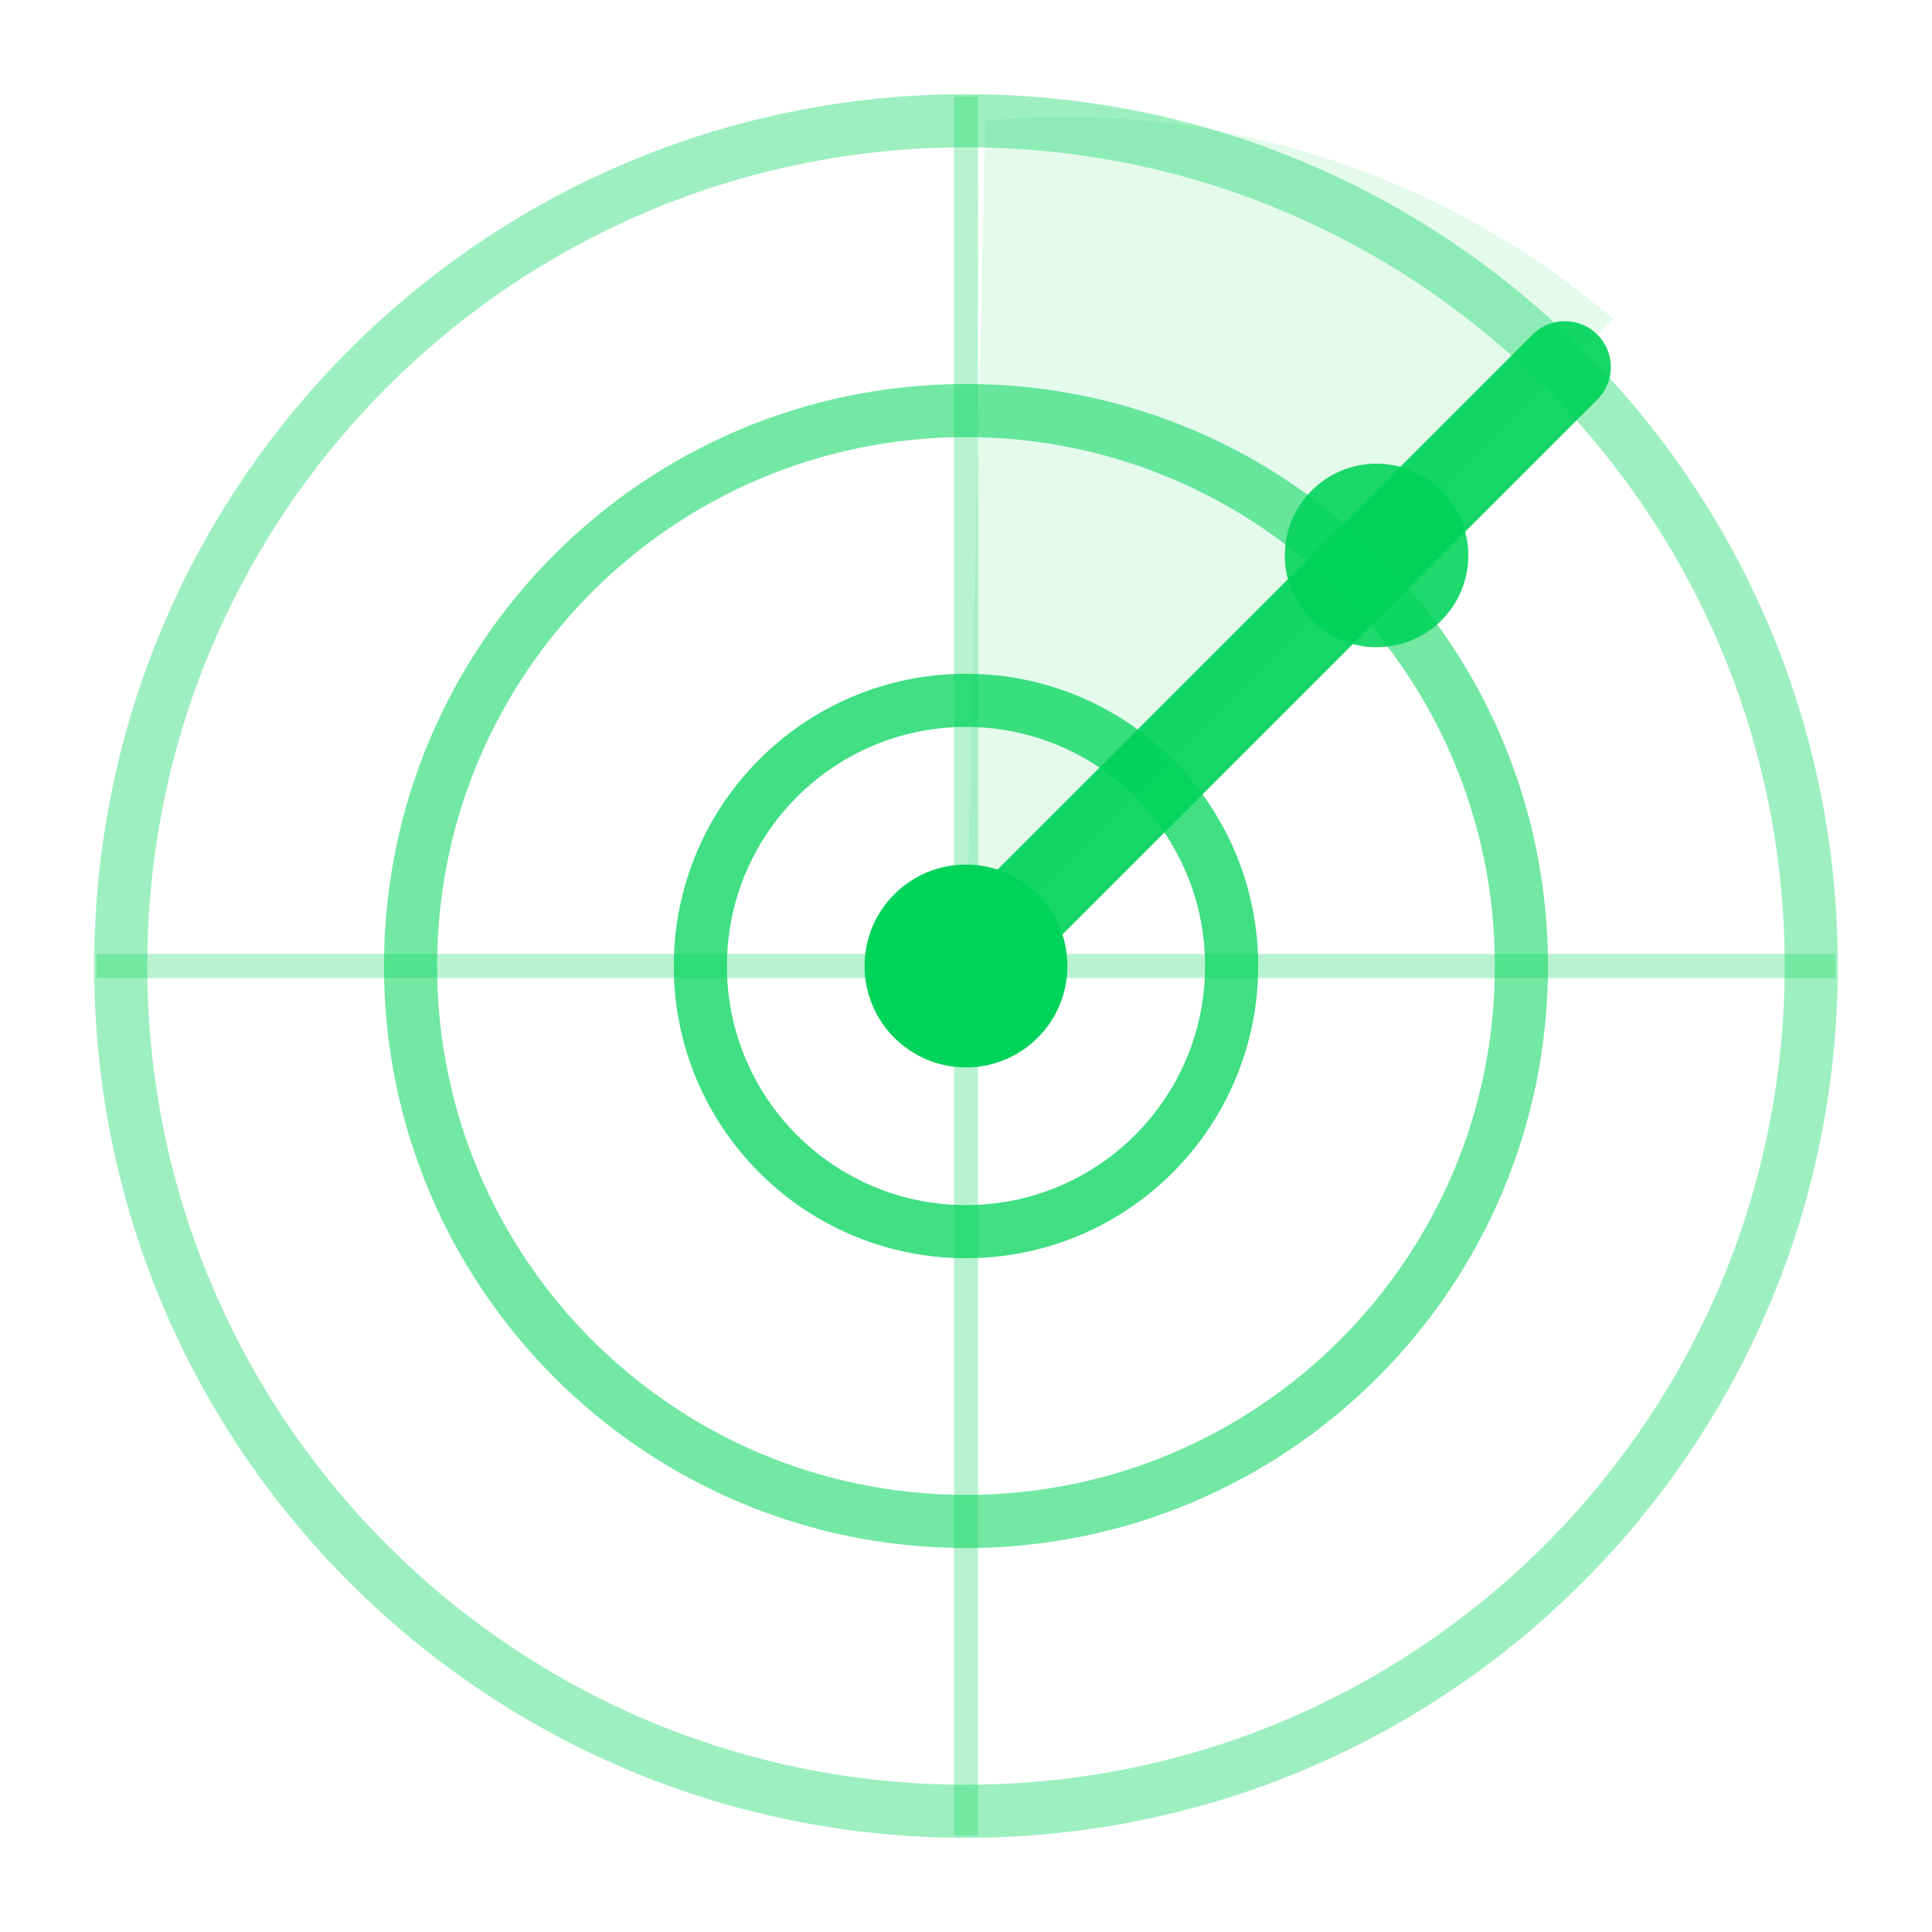
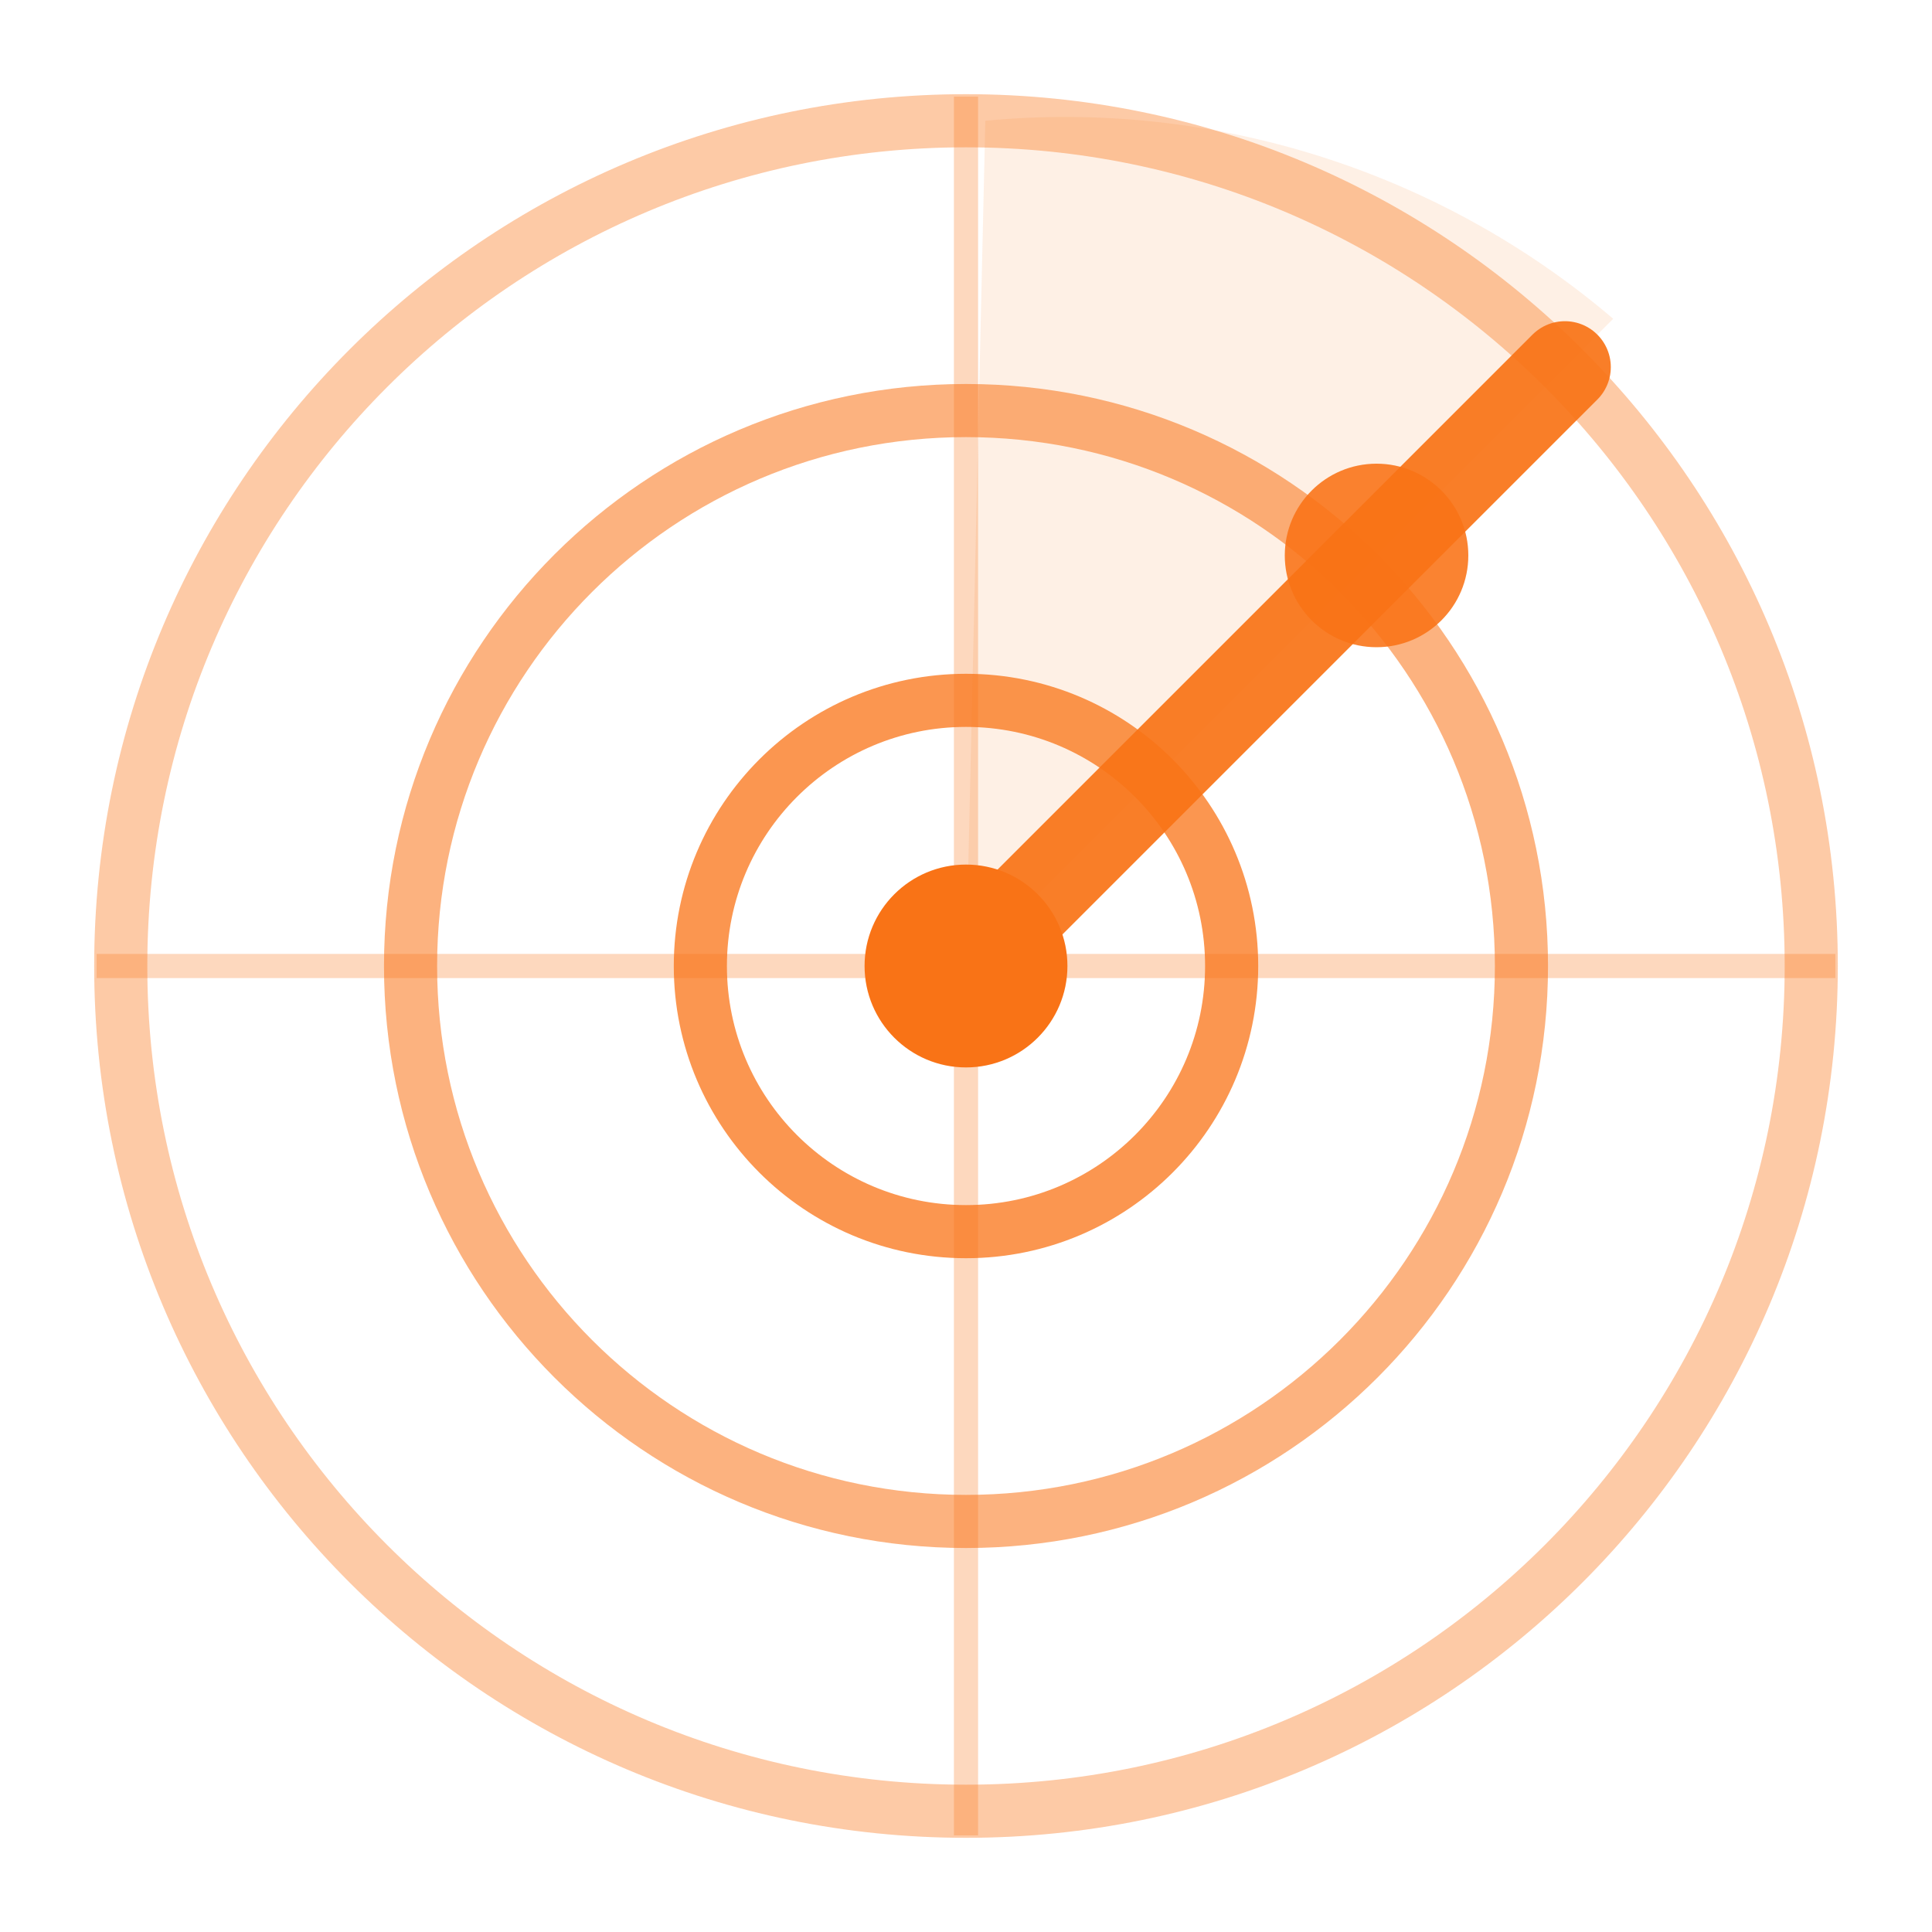
<svg xmlns="http://www.w3.org/2000/svg" viewBox="0 0 40 40" fill="none">
-   <line x1="20" y1="2" x2="20" y2="38" stroke="#00d45a" stroke-width="0.5" opacity="0.28" />
-   <line x1="2" y1="20" x2="38" y2="20" stroke="#00d45a" stroke-width="0.5" opacity="0.28" />
-   <circle cx="20" cy="20" r="17.5" stroke="#00d45a" stroke-width="1.1" opacity="0.38" />
-   <circle cx="20" cy="20" r="11.5" stroke="#00d45a" stroke-width="1.1" opacity="0.55" />
-   <circle cx="20" cy="20" r="5.5" stroke="#00d45a" stroke-width="1.1" opacity="0.75" />
-   <path d="M20 20 L33.4 6.6 A17.5 17.5 0 0 0 20.4 2.5Z" fill="#00d45a" opacity="0.11" />
-   <line x1="20" y1="20" x2="32.4" y2="7.6" stroke="#00d45a" stroke-width="1.9" stroke-linecap="round" opacity="0.92" />
-   <circle cx="28.5" cy="11.5" r="1.9" fill="#00d45a" opacity="0.88" />
-   <circle cx="20" cy="20" r="2.1" fill="#00d45a" />
+   <line x1="20" y1="2" x2="20" y2="38" stroke="#f97316" stroke-width="0.5" opacity="0.28" />
+   <line x1="2" y1="20" x2="38" y2="20" stroke="#f97316" stroke-width="0.5" opacity="0.28" />
+   <circle cx="20" cy="20" r="17.5" stroke="#f97316" stroke-width="1.1" opacity="0.38" />
+   <circle cx="20" cy="20" r="11.5" stroke="#f97316" stroke-width="1.1" opacity="0.55" />
+   <circle cx="20" cy="20" r="5.5" stroke="#f97316" stroke-width="1.1" opacity="0.75" />
+   <path d="M20 20 L33.4 6.6 A17.5 17.5 0 0 0 20.4 2.5Z" fill="#f97316" opacity="0.11" />
+   <line x1="20" y1="20" x2="32.4" y2="7.6" stroke="#f97316" stroke-width="1.9" stroke-linecap="round" opacity="0.92" />
+   <circle cx="28.5" cy="11.5" r="1.9" fill="#f97316" opacity="0.88" />
+   <circle cx="20" cy="20" r="2.1" fill="#f97316" />
</svg>
